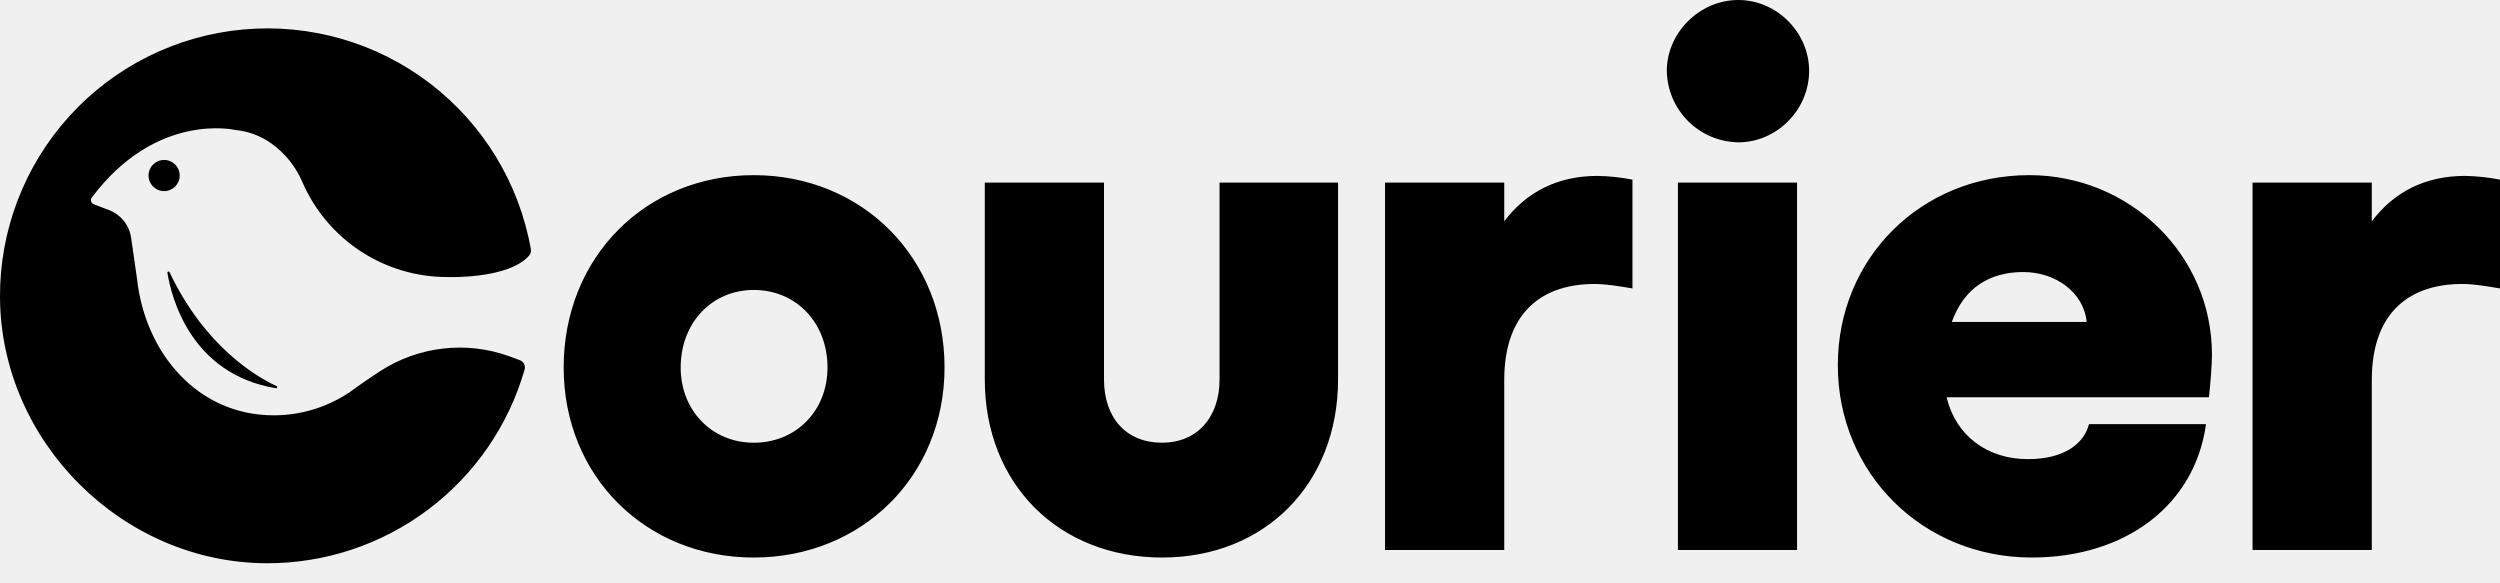
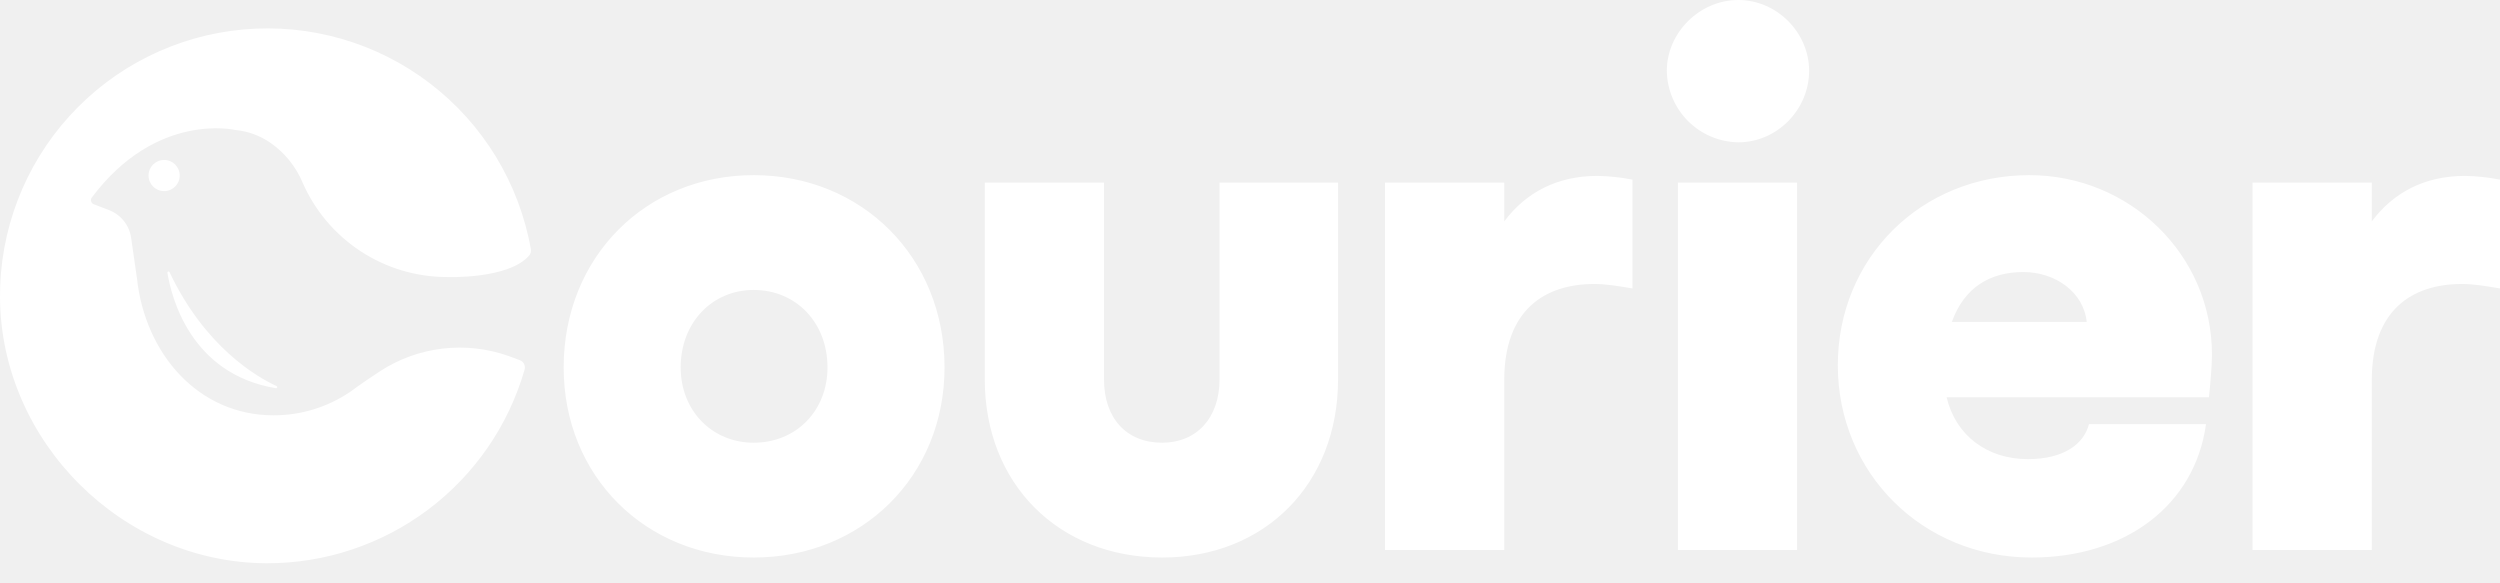
- <svg viewBox="0 0 103 24" focusable="false" class="chakra-icon css-1yuy0ek">
-   <path fill="currentColor" d="M74.536 2.917C74.536 4.514 73.215 5.864 71.618 5.864C70.84 5.852 70.097 5.538 69.547 4.988C68.998 4.437 68.684 3.695 68.673 2.917C68.673 1.352 70.02 0 71.618 0C73.215 0 74.536 1.352 74.536 2.917ZM74.039 7.523V22.659H69.13V7.523H74.039ZM38.915 15.139C38.915 19.623 35.506 22.97 31.053 22.97C26.6 22.97 23.223 19.623 23.223 15.139C23.223 10.594 26.602 7.216 31.053 7.216C35.504 7.216 38.915 10.594 38.915 15.139ZM28.044 15.139C28.044 16.92 29.336 18.24 31.053 18.24C32.804 18.24 34.093 16.92 34.093 15.139C34.093 13.296 32.801 11.946 31.053 11.946C29.334 11.946 28.044 13.296 28.044 15.139ZM55.128 15.631C55.128 19.93 52.119 22.97 47.881 22.97C43.608 22.97 40.573 19.93 40.573 15.631V7.523H45.485V15.631C45.485 17.227 46.406 18.24 47.881 18.24C49.294 18.24 50.245 17.227 50.245 15.631V7.523H55.128V15.631ZM67.257 11.884V7.401C66.782 7.307 66.299 7.255 65.814 7.247C64.156 7.247 62.87 7.927 61.975 9.12V7.523H57.062V22.659H61.975V15.661C61.975 12.774 63.634 11.7 65.691 11.7C66.16 11.7 66.659 11.784 67.184 11.871L67.257 11.884ZM80.201 16.367H91.008C91.069 15.815 91.133 15.017 91.133 14.617C91.133 10.472 87.724 7.216 83.61 7.216C79.156 7.216 75.718 10.625 75.718 15.047C75.718 19.5 79.218 22.97 83.701 22.97C87.571 22.97 90.426 20.82 90.888 17.473H86.067C85.851 18.302 85.022 18.916 83.548 18.916C81.859 18.916 80.57 17.933 80.201 16.367ZM83.362 11.208C84.68 11.208 85.849 12.038 85.972 13.265H80.414C80.935 11.822 82.011 11.208 83.362 11.208ZM103 7.401V11.884L102.924 11.871C102.399 11.783 101.903 11.7 101.434 11.7C99.376 11.7 97.718 12.774 97.718 15.661V22.659H92.805V7.523H97.718V9.12C98.612 7.927 99.898 7.247 101.557 7.247C102.042 7.255 102.524 7.307 103 7.401ZM21.866 10.405C21.855 10.45 21.833 10.491 21.803 10.526C20.953 11.512 18.419 11.414 18.419 11.414C17.154 11.414 15.917 11.045 14.859 10.352C13.801 9.659 12.968 8.672 12.463 7.513C12.188 6.862 11.736 6.3 11.157 5.894C10.725 5.591 10.222 5.406 9.697 5.356C9.697 5.356 6.445 4.582 3.783 8.138C3.766 8.16 3.754 8.186 3.749 8.213C3.744 8.241 3.746 8.269 3.753 8.296C3.761 8.322 3.774 8.347 3.793 8.367C3.812 8.388 3.835 8.404 3.861 8.414L4.492 8.656C4.731 8.748 4.942 8.902 5.102 9.102C5.261 9.302 5.365 9.541 5.402 9.795L5.645 11.484C5.984 14.573 8.164 17.111 11.272 17.111C12.393 17.113 13.489 16.778 14.418 16.15C14.418 16.15 14.948 15.756 15.66 15.293C16.436 14.788 17.318 14.47 18.238 14.362C19.157 14.254 20.089 14.359 20.961 14.67L21.415 14.839C21.491 14.866 21.554 14.921 21.591 14.993C21.628 15.065 21.636 15.148 21.614 15.226C20.951 17.531 19.556 19.556 17.638 20.996C15.721 22.436 13.387 23.212 10.989 23.206C5.048 23.19 0.042 18.207 0 12.266C-0.019 9.503 1 6.834 2.856 4.788C4.711 2.741 7.268 1.466 10.019 1.215C12.77 0.964 15.514 1.755 17.71 3.432C19.905 5.109 21.391 7.549 21.872 10.269C21.88 10.314 21.878 10.361 21.866 10.405ZM7.404 7.232C7.404 7.587 7.117 7.874 6.762 7.874C6.407 7.874 6.12 7.587 6.12 7.232C6.12 6.877 6.407 6.59 6.762 6.59C7.117 6.59 7.404 6.877 7.404 7.232ZM6.897 11.237C7.059 12.237 7.847 15.411 11.37 15.995C11.38 15.997 11.391 15.994 11.4 15.988C11.41 15.982 11.416 15.974 11.42 15.963C11.423 15.953 11.423 15.942 11.419 15.932C11.415 15.921 11.407 15.913 11.398 15.908C10.582 15.532 8.444 14.298 6.984 11.211C6.979 11.201 6.971 11.194 6.961 11.189C6.951 11.185 6.94 11.184 6.93 11.187C6.919 11.191 6.91 11.197 6.904 11.206C6.899 11.215 6.896 11.226 6.897 11.237Z" />
+ <svg xmlns="http://www.w3.org/2000/svg" viewBox="0 0 103 24" fill="none">
+   <path d="M74.536 2.917C74.536 4.514 73.215 5.864 71.618 5.864C70.84 5.852 70.097 5.538 69.547 4.988C68.998 4.437 68.684 3.695 68.673 2.917C68.673 1.352 70.02 0 71.618 0C73.215 0 74.536 1.352 74.536 2.917ZM74.039 7.523V22.659H69.13V7.523H74.039ZM38.915 15.139C38.915 19.623 35.506 22.97 31.053 22.97C26.6 22.97 23.223 19.623 23.223 15.139C23.223 10.594 26.602 7.216 31.053 7.216C35.504 7.216 38.915 10.594 38.915 15.139ZM28.044 15.139C28.044 16.92 29.336 18.24 31.053 18.24C32.804 18.24 34.093 16.92 34.093 15.139C34.093 13.296 32.801 11.946 31.053 11.946C29.334 11.946 28.044 13.296 28.044 15.139ZM55.128 15.631C55.128 19.93 52.119 22.97 47.881 22.97C43.608 22.97 40.573 19.93 40.573 15.631V7.523H45.485V15.631C45.485 17.227 46.406 18.24 47.881 18.24C49.294 18.24 50.245 17.227 50.245 15.631V7.523H55.128V15.631ZM67.257 11.884V7.401C66.782 7.307 66.299 7.255 65.814 7.247C64.156 7.247 62.87 7.927 61.975 9.12V7.523H57.062V22.659H61.975V15.661C61.975 12.774 63.634 11.7 65.691 11.7C66.16 11.7 66.659 11.784 67.184 11.871L67.257 11.884ZM80.201 16.367H91.008C91.069 15.815 91.133 15.017 91.133 14.617C91.133 10.472 87.724 7.216 83.61 7.216C79.156 7.216 75.718 10.625 75.718 15.047C75.718 19.5 79.218 22.97 83.701 22.97C87.571 22.97 90.426 20.82 90.888 17.473H86.067C85.851 18.302 85.022 18.916 83.548 18.916C81.859 18.916 80.57 17.933 80.201 16.367ZM83.362 11.208C84.68 11.208 85.849 12.038 85.972 13.265H80.414C80.935 11.822 82.011 11.208 83.362 11.208ZM103 7.401V11.884L102.924 11.871C102.399 11.783 101.903 11.7 101.434 11.7C99.376 11.7 97.718 12.774 97.718 15.661V22.659H92.805V7.523H97.718V9.12C98.612 7.927 99.898 7.247 101.557 7.247C102.042 7.255 102.524 7.307 103 7.401ZM21.866 10.405C21.855 10.45 21.833 10.491 21.803 10.526C20.953 11.512 18.419 11.414 18.419 11.414C17.154 11.414 15.917 11.045 14.859 10.352C13.801 9.659 12.968 8.672 12.463 7.513C12.188 6.862 11.736 6.3 11.157 5.894C10.725 5.591 10.222 5.406 9.697 5.356C9.697 5.356 6.445 4.582 3.783 8.138C3.766 8.16 3.754 8.186 3.749 8.213C3.744 8.241 3.746 8.269 3.753 8.296C3.761 8.322 3.774 8.347 3.793 8.367C3.812 8.388 3.835 8.404 3.861 8.414L4.492 8.656C4.731 8.748 4.942 8.902 5.102 9.102C5.261 9.302 5.365 9.541 5.402 9.795L5.645 11.484C5.984 14.573 8.164 17.111 11.272 17.111C12.393 17.113 13.489 16.778 14.418 16.15C14.418 16.15 14.948 15.756 15.66 15.293C16.436 14.788 17.318 14.47 18.238 14.362C19.157 14.254 20.089 14.359 20.961 14.67L21.415 14.839C21.491 14.866 21.554 14.921 21.591 14.993C21.628 15.065 21.636 15.148 21.614 15.226C20.951 17.531 19.556 19.556 17.638 20.996C15.721 22.436 13.387 23.212 10.989 23.206C5.048 23.19 0.042 18.207 0 12.266C-0.019 9.503 1 6.834 2.856 4.788C4.711 2.741 7.268 1.466 10.019 1.215C12.77 0.964 15.514 1.755 17.71 3.432C19.905 5.109 21.391 7.549 21.872 10.269C21.88 10.314 21.878 10.361 21.866 10.405ZM7.404 7.232C7.404 7.587 7.117 7.874 6.762 7.874C6.407 7.874 6.12 7.587 6.12 7.232C6.12 6.877 6.407 6.59 6.762 6.59C7.117 6.59 7.404 6.877 7.404 7.232ZM6.897 11.237C7.059 12.237 7.847 15.411 11.37 15.995C11.38 15.997 11.391 15.994 11.4 15.988C11.41 15.982 11.416 15.974 11.42 15.963C11.423 15.953 11.423 15.942 11.419 15.932C11.415 15.921 11.407 15.913 11.398 15.908C10.582 15.532 8.444 14.298 6.984 11.211C6.979 11.201 6.971 11.194 6.961 11.189C6.951 11.185 6.94 11.184 6.93 11.187C6.919 11.191 6.91 11.197 6.904 11.206C6.899 11.215 6.896 11.226 6.897 11.237Z" fill="white" />
</svg>
